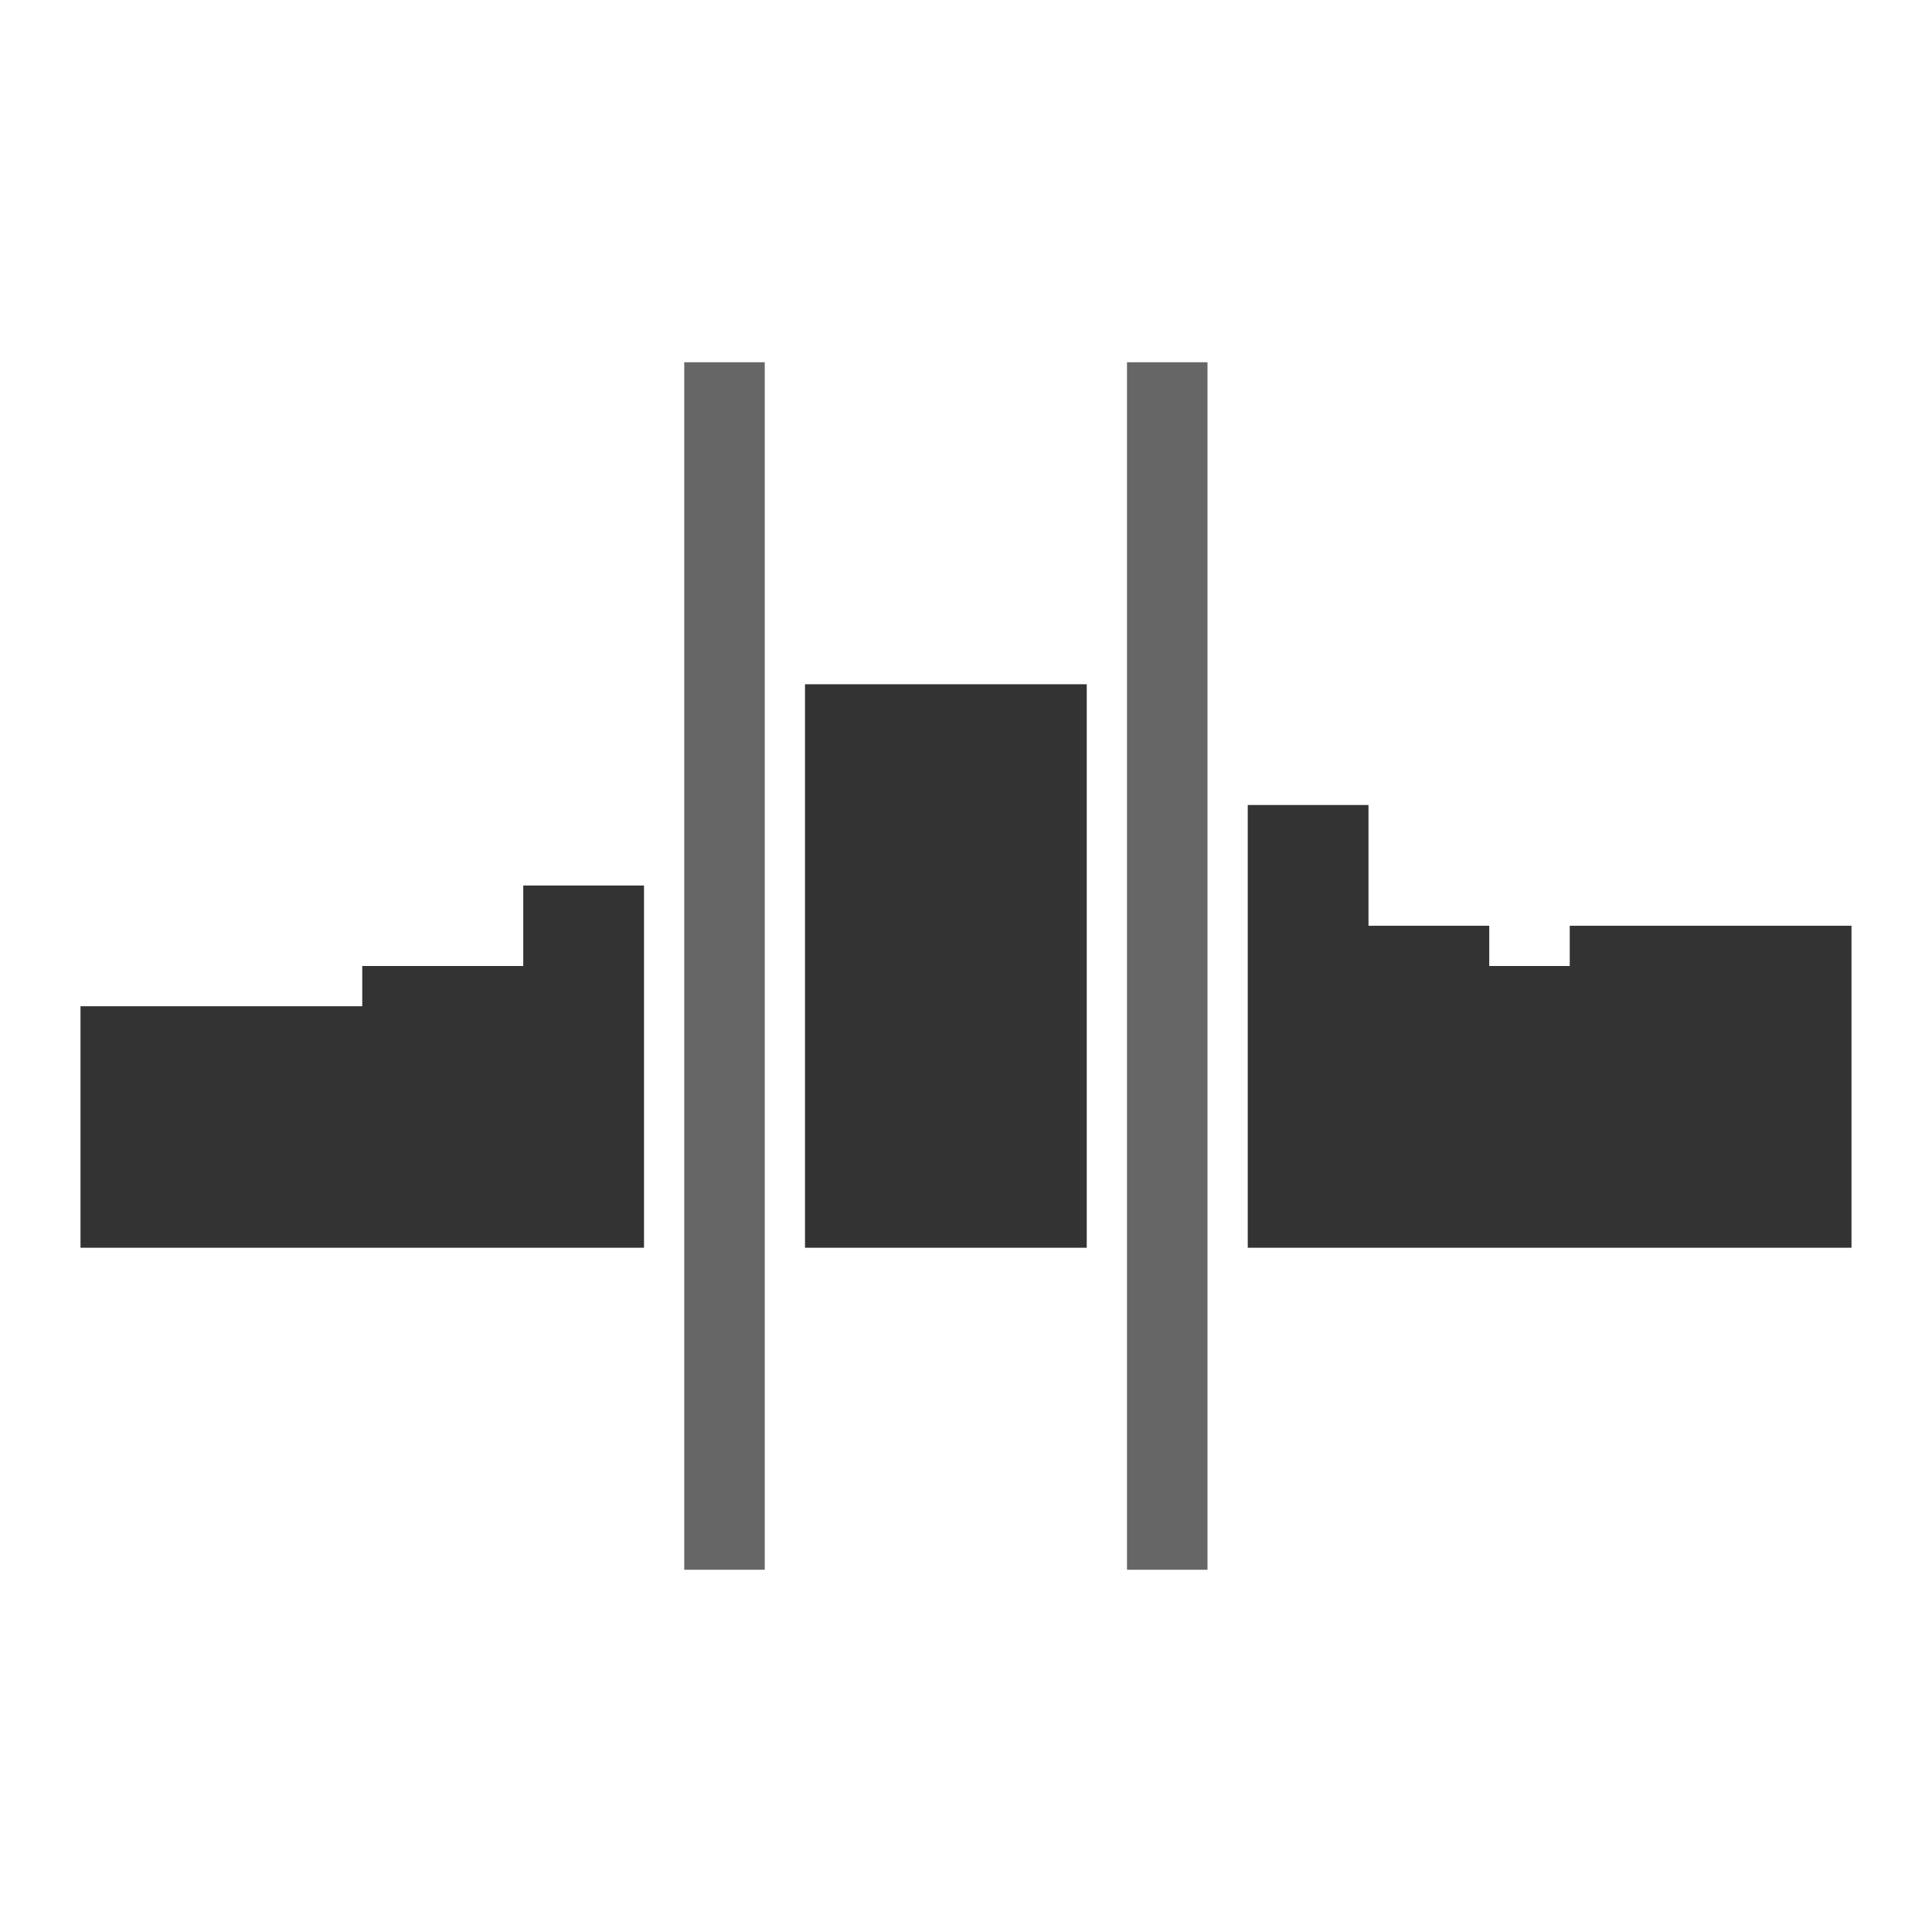
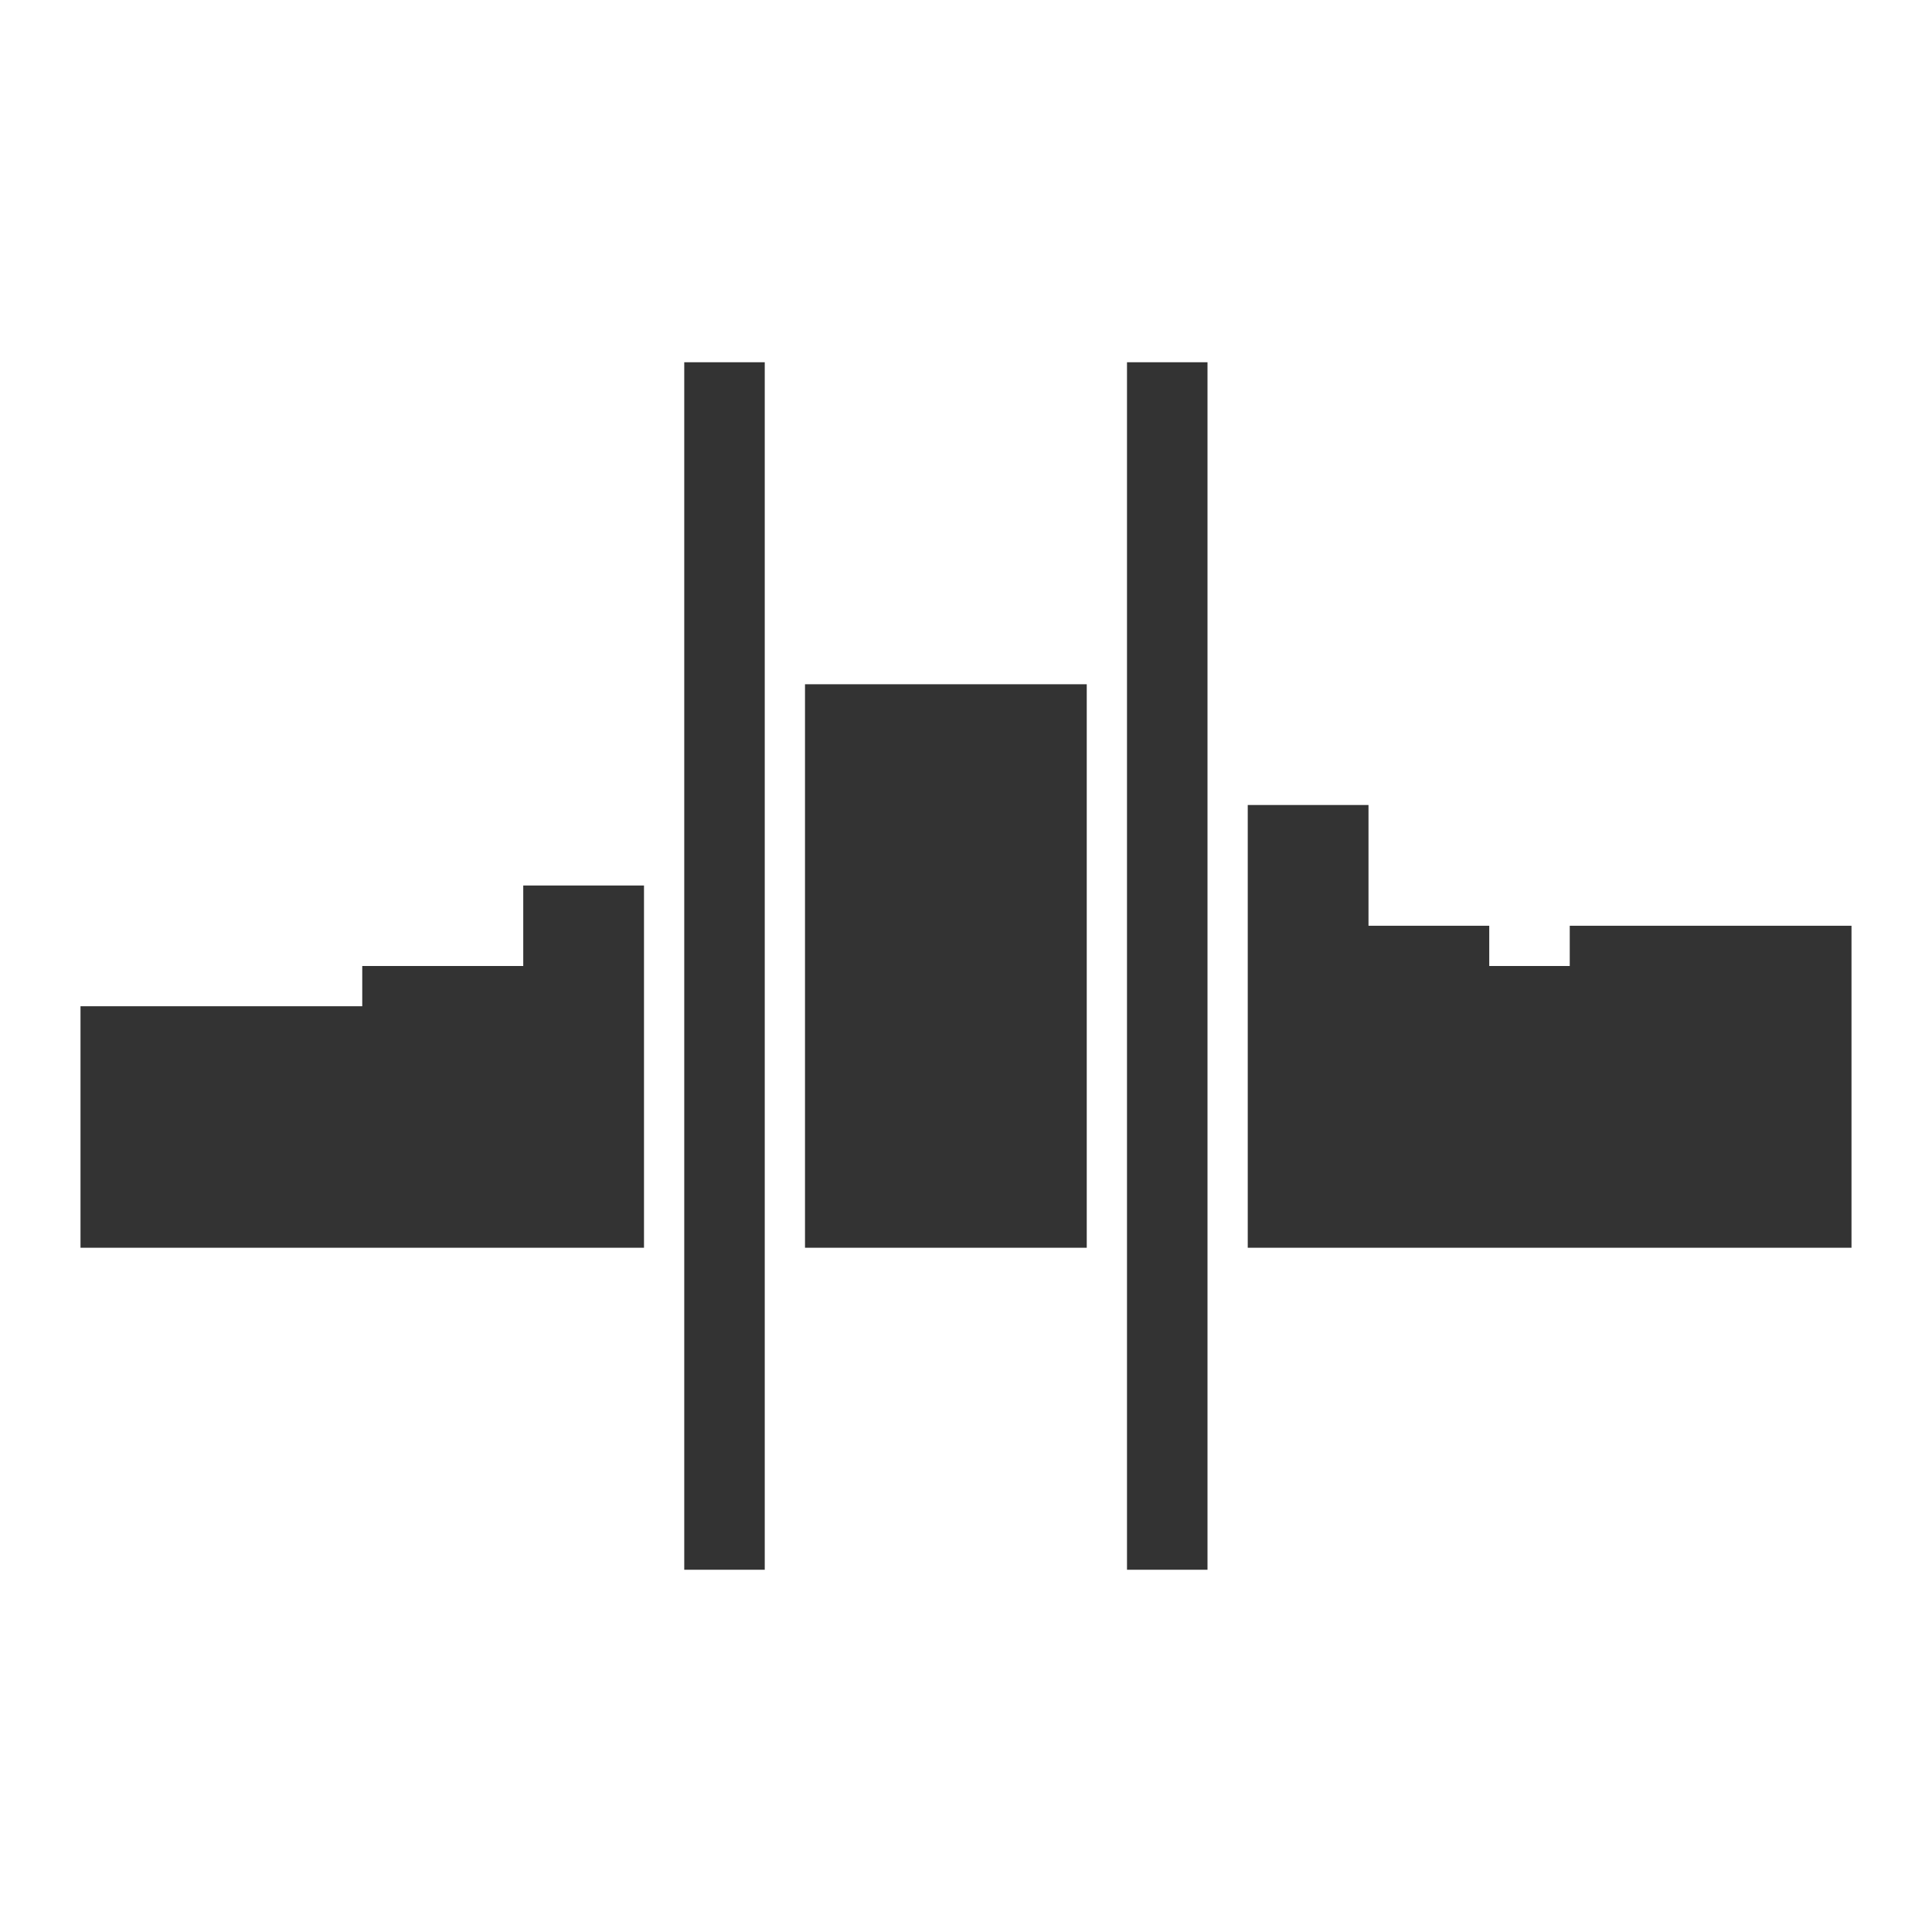
<svg xmlns="http://www.w3.org/2000/svg" version="1.1" id="Layer_1" x="0px" y="0px" width="48px" height="48px" viewBox="0 0 48 48" enable-background="new 0 0 48 48" xml:space="preserve">
-   <g>
-     <rect x="17" y="9" fill="#666666" width="2" height="30" />
-     <rect x="28" y="9" fill="#666666" width="2" height="30" />
-     <polygon fill="#333333" points="13,22 13,24 9,24 9,25 2,25 2,31 9,31 13,31 16,31 16,22  " />
-     <rect x="20" y="17" fill="#333333" width="7" height="14" />
-     <polygon fill="#333333" points="39,23 39,24 37,24 37,23 34,23 34,20 31,20 31,31 34,31 37,31 39,31 46,31 46,23  " />
+   <defs>
+     <style type="text/css" id="current-color-scheme">
+ * { color: #333; }
+ .ColorScheme-Text { color: #333; }
+ .ColorScheme-Disabled-Text { color: #666; }
+ .ColorScheme-Background { color: #fff; }
+ </style>
+   </defs>
+   <g class="ColorScheme-Disabled-Text" fill="currentColor">
+     <rect x="17" y="9" width="2" height="30" />
+     <rect x="28" y="9" width="2" height="30" />
+   </g>
+   <g class="ColorScheme-Text" fill="currentColor">
+     <polygon points="13,22 13,24 9,24 9,25 2,25 2,31 9,31 13,31 16,31 16,22  " />
+     <rect x="20" y="17" width="7" height="14" />
+     <polygon points="39,23 39,24 37,24 37,23 34,23 34,20 31,20 31,31 34,31 37,31 39,31 46,31 46,23  " />
  </g>
</svg>
